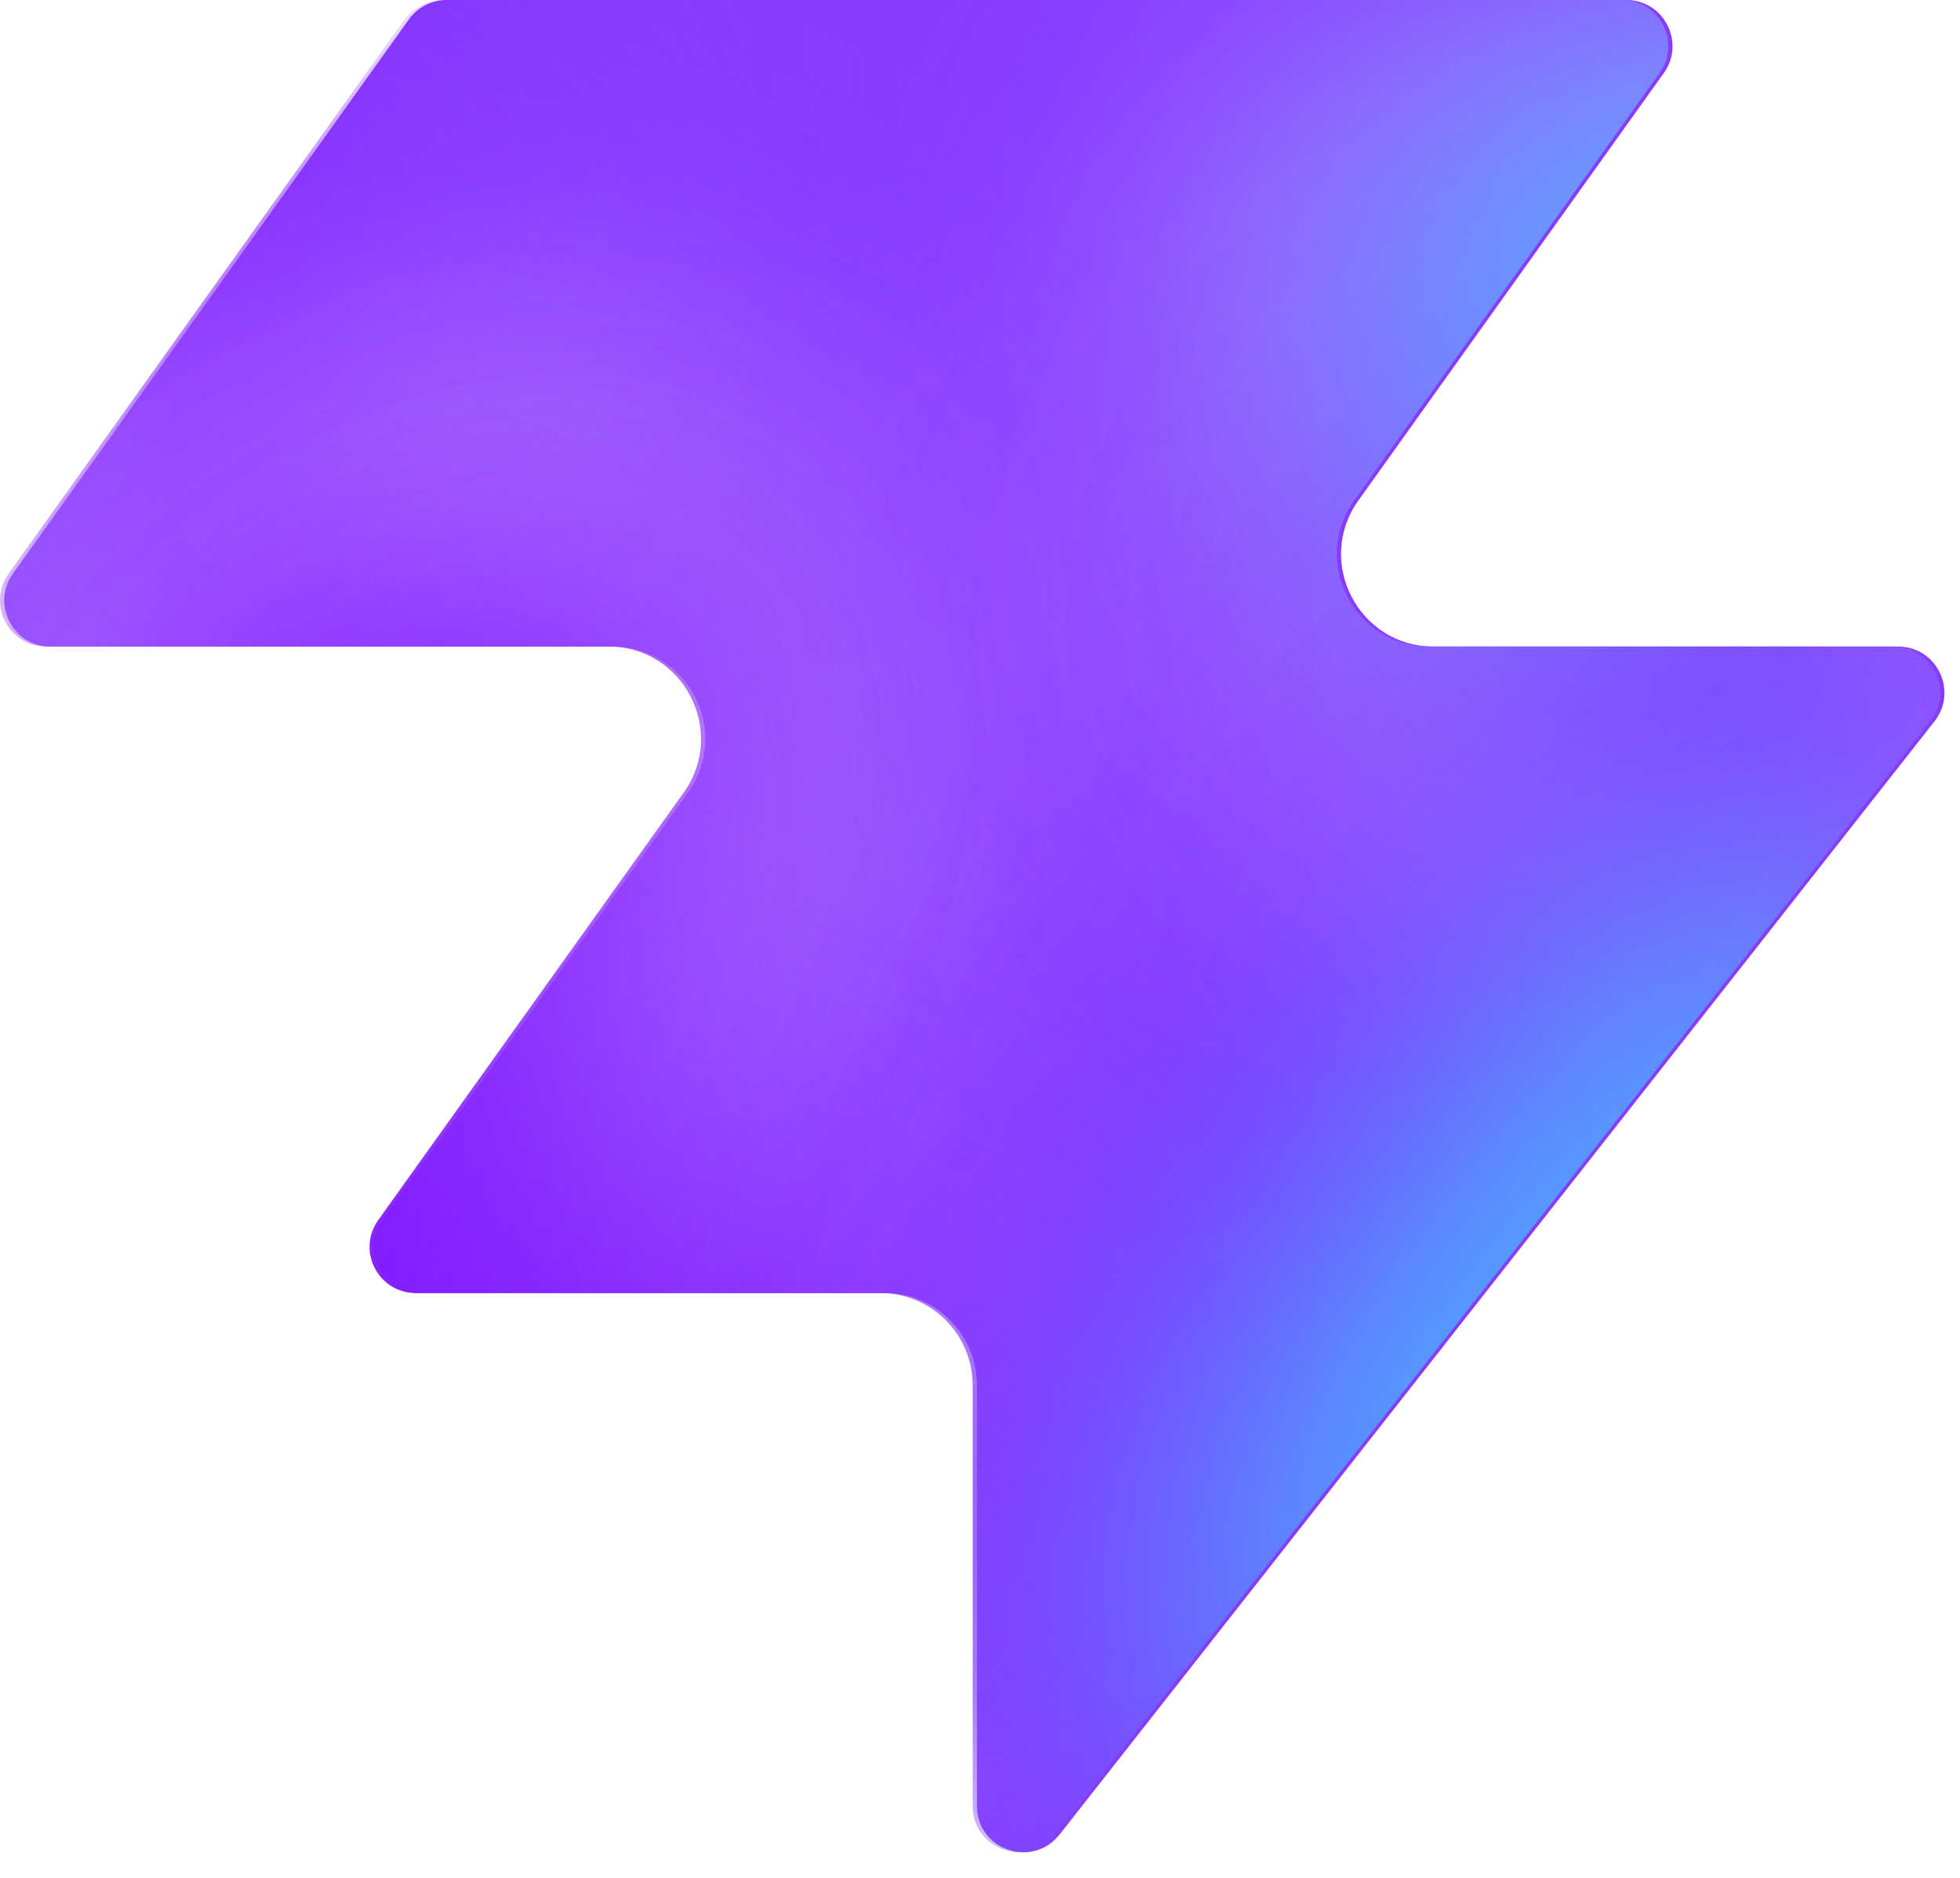
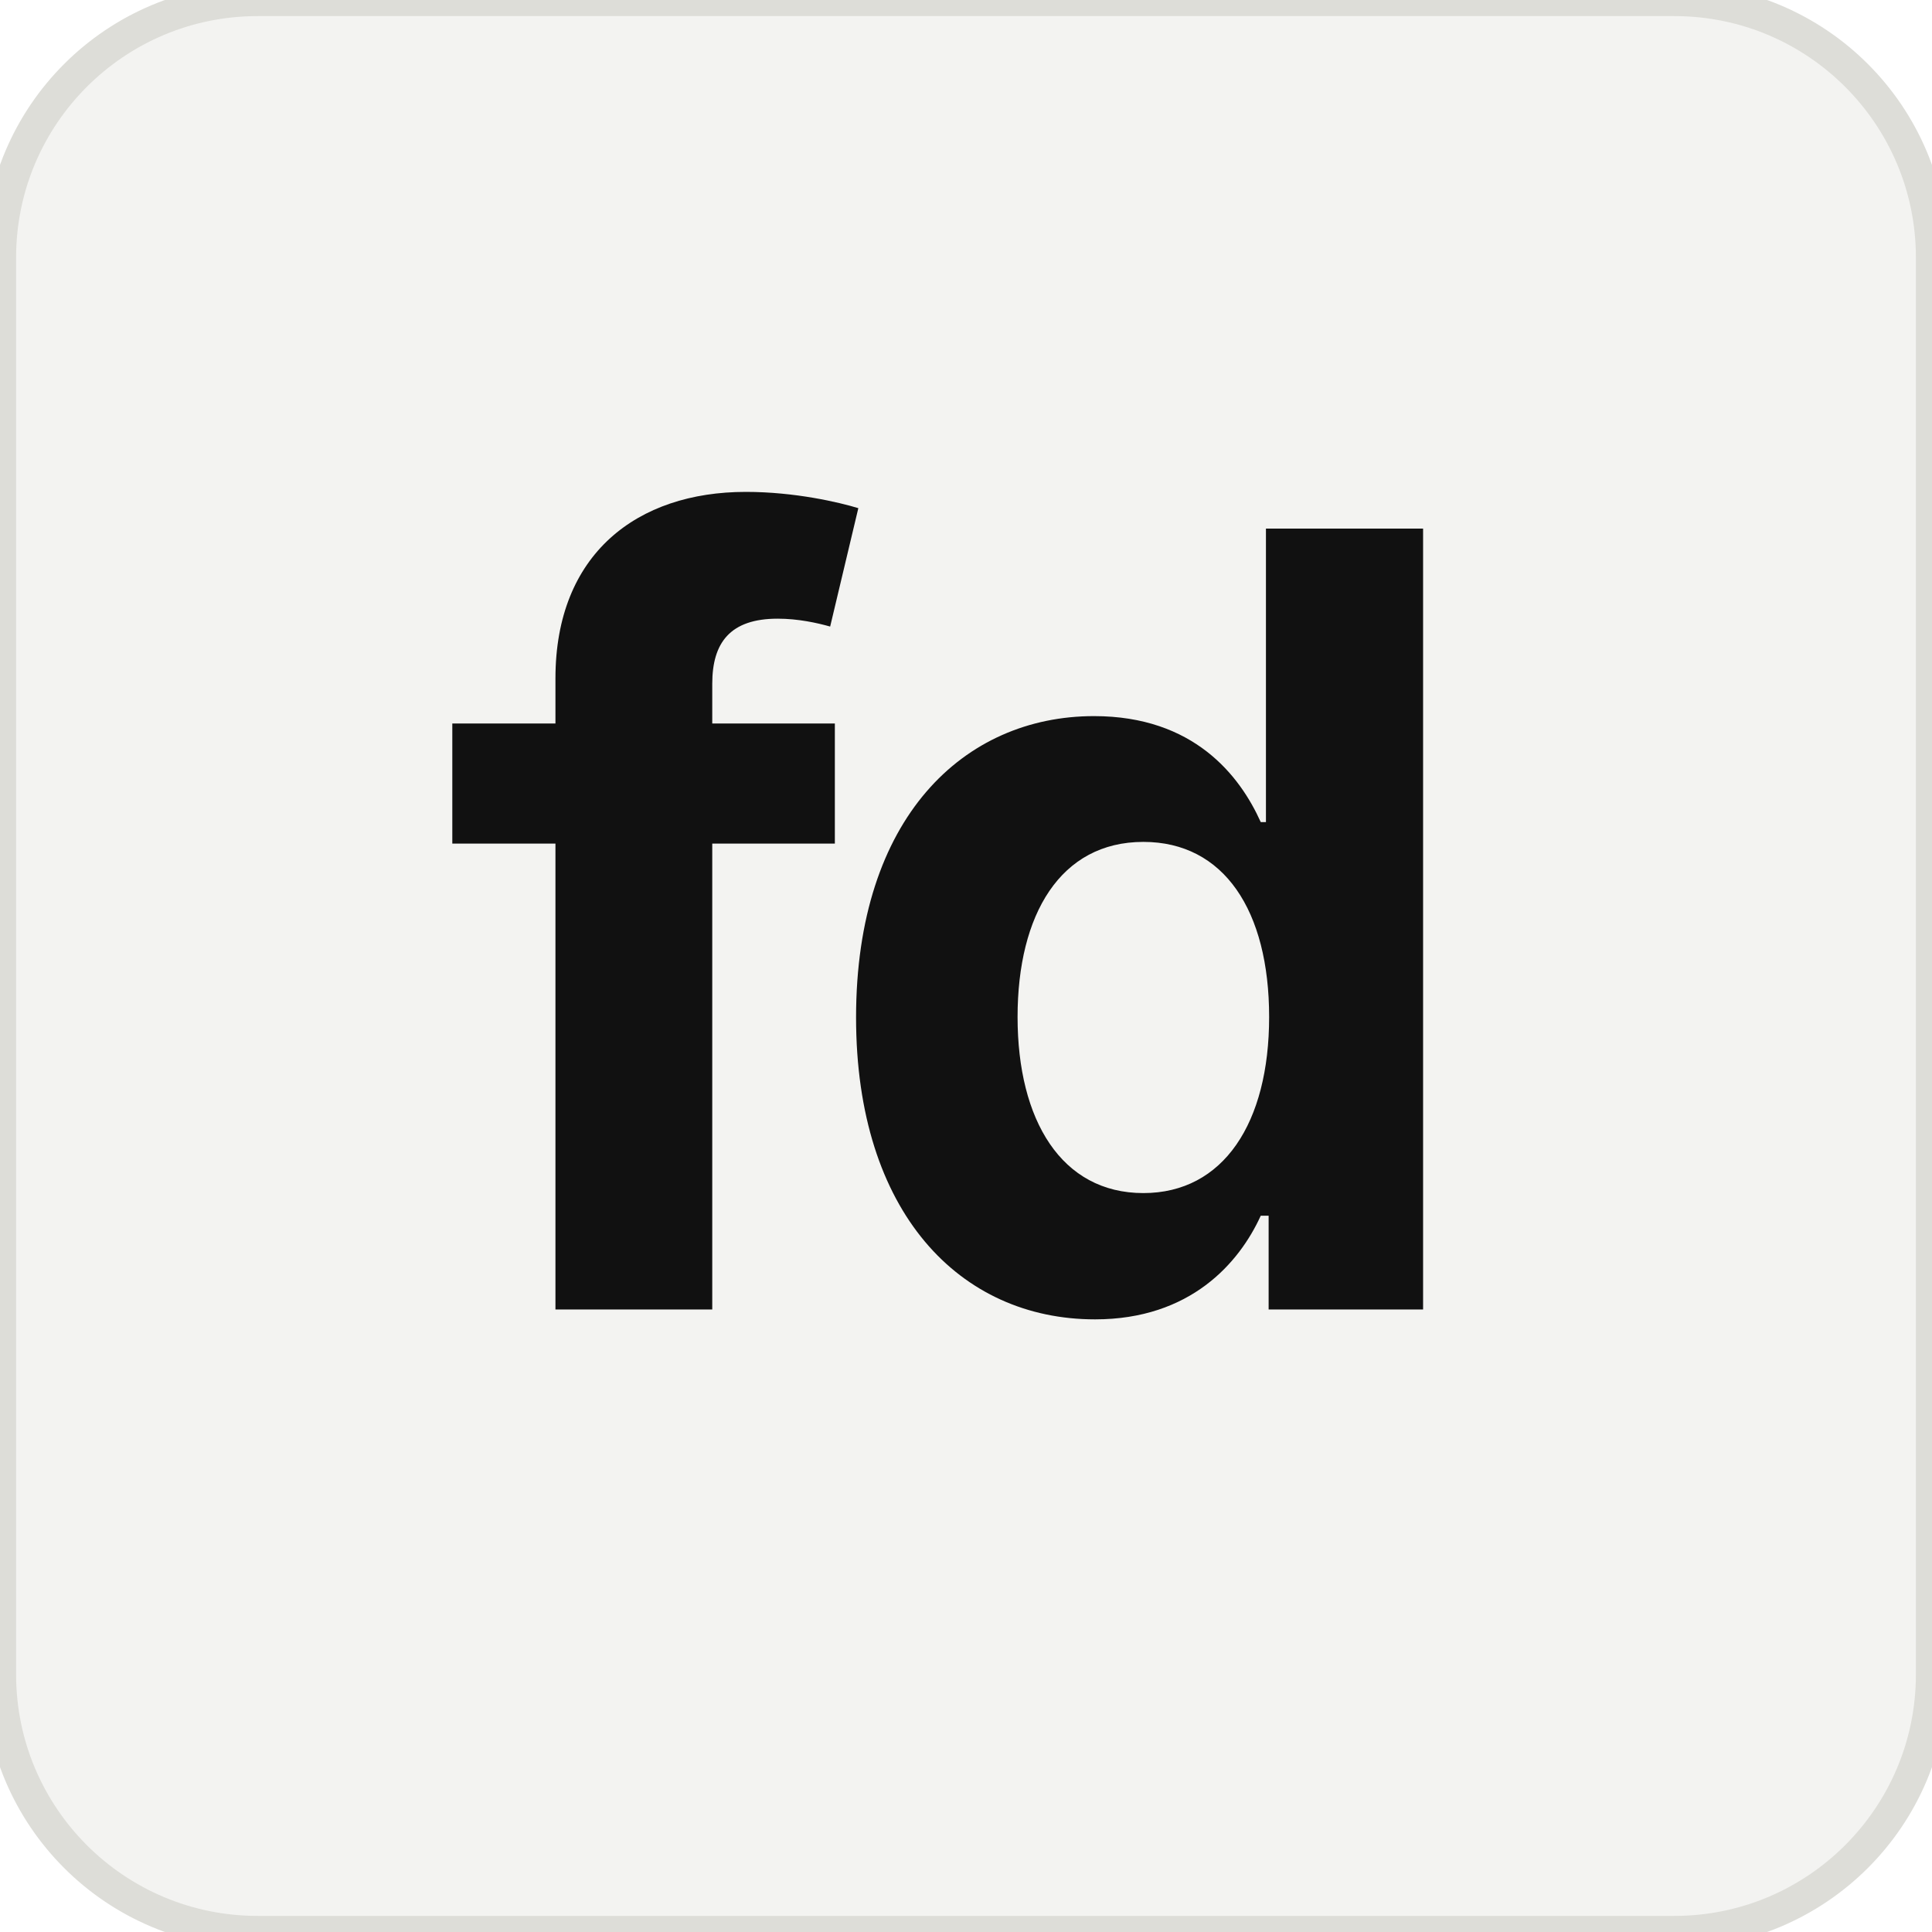
- <svg xmlns="http://www.w3.org/2000/svg" width="48" height="46" fill="none" viewBox="0 0 48 46">
-   <path fill="#863bff" d="M25.946 44.938c-.664.845-2.021.375-2.021-.698V33.937a2.26 2.26 0 0 0-2.262-2.262H10.287c-.92 0-1.456-1.04-.92-1.788l7.48-10.471c1.07-1.497 0-3.578-1.842-3.578H1.237c-.92 0-1.456-1.04-.92-1.788L10.013.474c.214-.297.556-.474.92-.474h28.894c.92 0 1.456 1.04.92 1.788l-7.48 10.471c-1.07 1.498 0 3.579 1.842 3.579h11.377c.943 0 1.473 1.088.89 1.83L25.947 44.94z" style="fill:#863bff;fill:color(display-p3 .525 .23 1);fill-opacity:1" />
-   <mask id="a" width="48" height="46" x="0" y="0" maskUnits="userSpaceOnUse" style="mask-type:alpha">
-     <path fill="#000" d="M25.842 44.938c-.664.844-2.021.375-2.021-.698V33.937a2.26 2.26 0 0 0-2.262-2.262H10.183c-.92 0-1.456-1.04-.92-1.788l7.48-10.471c1.07-1.498 0-3.579-1.842-3.579H1.133c-.92 0-1.456-1.04-.92-1.787L9.91.473c.214-.297.556-.474.92-.474h28.894c.92 0 1.456 1.04.92 1.788l-7.48 10.471c-1.07 1.498 0 3.578 1.842 3.578h11.377c.943 0 1.473 1.088.89 1.832L25.843 44.94z" style="fill:#000;fill-opacity:1" />
-   </mask>
-   <g mask="url(#a)">
-     <g filter="url(#b)">
-       <ellipse cx="5.508" cy="14.704" fill="#ede6ff" rx="5.508" ry="14.704" style="fill:#ede6ff;fill:color(display-p3 .927 .903 1);fill-opacity:1" transform="matrix(.00324 1 1 -.00324 -4.47 31.516)" />
-     </g>
-     <g filter="url(#c)">
-       <ellipse cx="10.399" cy="29.851" fill="#ede6ff" rx="10.399" ry="29.851" style="fill:#ede6ff;fill:color(display-p3 .927 .903 1);fill-opacity:1" transform="matrix(.00324 1 1 -.00324 -39.328 7.883)" />
-     </g>
-     <g filter="url(#d)">
-       <ellipse cx="5.508" cy="30.487" fill="#7e14ff" rx="5.508" ry="30.487" style="fill:#7e14ff;fill:color(display-p3 .492 .077 1);fill-opacity:1" transform="rotate(89.814 -25.913 -14.639)scale(1 -1)" />
-     </g>
-     <g filter="url(#e)">
-       <ellipse cx="5.508" cy="30.599" fill="#7e14ff" rx="5.508" ry="30.599" style="fill:#7e14ff;fill:color(display-p3 .492 .077 1);fill-opacity:1" transform="rotate(89.814 -32.644 -3.334)scale(1 -1)" />
-     </g>
-     <g filter="url(#f)">
-       <ellipse cx="5.508" cy="30.599" fill="#7e14ff" rx="5.508" ry="30.599" style="fill:#7e14ff;fill:color(display-p3 .492 .077 1);fill-opacity:1" transform="matrix(.00324 1 1 -.00324 -34.34 30.47)" />
-     </g>
-     <g filter="url(#g)">
-       <ellipse cx="14.072" cy="22.078" fill="#ede6ff" rx="14.072" ry="22.078" style="fill:#ede6ff;fill:color(display-p3 .927 .903 1);fill-opacity:1" transform="rotate(93.35 24.506 48.493)scale(-1 1)" />
-     </g>
-     <g filter="url(#h)">
-       <ellipse cx="3.47" cy="21.501" fill="#7e14ff" rx="3.47" ry="21.501" style="fill:#7e14ff;fill:color(display-p3 .492 .077 1);fill-opacity:1" transform="rotate(89.009 28.708 47.59)scale(-1 1)" />
-     </g>
-     <g filter="url(#i)">
-       <ellipse cx="3.47" cy="21.501" fill="#7e14ff" rx="3.47" ry="21.501" style="fill:#7e14ff;fill:color(display-p3 .492 .077 1);fill-opacity:1" transform="rotate(89.009 28.708 47.59)scale(-1 1)" />
-     </g>
-     <g filter="url(#j)">
-       <ellipse cx=".387" cy="8.972" fill="#7e14ff" rx="4.407" ry="29.108" style="fill:#7e14ff;fill:color(display-p3 .492 .077 1);fill-opacity:1" transform="rotate(39.51 .387 8.972)" />
-     </g>
-     <g filter="url(#k)">
-       <ellipse cx="47.523" cy="-6.092" fill="#7e14ff" rx="4.407" ry="29.108" style="fill:#7e14ff;fill:color(display-p3 .492 .077 1);fill-opacity:1" transform="rotate(37.892 47.523 -6.092)" />
-     </g>
-     <g filter="url(#l)">
-       <ellipse cx="41.412" cy="6.333" fill="#47bfff" rx="5.971" ry="9.665" style="fill:#47bfff;fill:color(display-p3 .28 .748 1);fill-opacity:1" transform="rotate(37.892 41.412 6.333)" />
-     </g>
-     <g filter="url(#m)">
-       <ellipse cx="-1.879" cy="38.332" fill="#7e14ff" rx="4.407" ry="29.108" style="fill:#7e14ff;fill:color(display-p3 .492 .077 1);fill-opacity:1" transform="rotate(37.892 -1.88 38.332)" />
-     </g>
-     <g filter="url(#n)">
-       <ellipse cx="-1.879" cy="38.332" fill="#7e14ff" rx="4.407" ry="29.108" style="fill:#7e14ff;fill:color(display-p3 .492 .077 1);fill-opacity:1" transform="rotate(37.892 -1.88 38.332)" />
-     </g>
-     <g filter="url(#o)">
-       <ellipse cx="35.651" cy="29.907" fill="#7e14ff" rx="4.407" ry="29.108" style="fill:#7e14ff;fill:color(display-p3 .492 .077 1);fill-opacity:1" transform="rotate(37.892 35.651 29.907)" />
-     </g>
-     <g filter="url(#p)">
-       <ellipse cx="38.418" cy="32.4" fill="#47bfff" rx="5.971" ry="15.297" style="fill:#47bfff;fill:color(display-p3 .28 .748 1);fill-opacity:1" transform="rotate(37.892 38.418 32.4)" />
-     </g>
-   </g>
-   <defs>
-     <filter id="b" width="60.045" height="41.654" x="-19.77" y="16.149" color-interpolation-filters="sRGB" filterUnits="userSpaceOnUse">
-       <feFlood flood-opacity="0" result="BackgroundImageFix" />
-       <feBlend in="SourceGraphic" in2="BackgroundImageFix" result="shape" />
-       <feGaussianBlur result="effect1_foregroundBlur_2002_17158" stdDeviation="7.659" />
-     </filter>
-     <filter id="c" width="90.34" height="51.437" x="-54.613" y="-7.533" color-interpolation-filters="sRGB" filterUnits="userSpaceOnUse">
-       <feFlood flood-opacity="0" result="BackgroundImageFix" />
-       <feBlend in="SourceGraphic" in2="BackgroundImageFix" result="shape" />
-       <feGaussianBlur result="effect1_foregroundBlur_2002_17158" stdDeviation="7.659" />
-     </filter>
-     <filter id="d" width="79.355" height="29.4" x="-49.64" y="2.03" color-interpolation-filters="sRGB" filterUnits="userSpaceOnUse">
-       <feFlood flood-opacity="0" result="BackgroundImageFix" />
-       <feBlend in="SourceGraphic" in2="BackgroundImageFix" result="shape" />
-       <feGaussianBlur result="effect1_foregroundBlur_2002_17158" stdDeviation="4.596" />
-     </filter>
-     <filter id="e" width="79.579" height="29.4" x="-45.045" y="20.029" color-interpolation-filters="sRGB" filterUnits="userSpaceOnUse">
-       <feFlood flood-opacity="0" result="BackgroundImageFix" />
-       <feBlend in="SourceGraphic" in2="BackgroundImageFix" result="shape" />
-       <feGaussianBlur result="effect1_foregroundBlur_2002_17158" stdDeviation="4.596" />
-     </filter>
-     <filter id="f" width="79.579" height="29.4" x="-43.513" y="21.178" color-interpolation-filters="sRGB" filterUnits="userSpaceOnUse">
-       <feFlood flood-opacity="0" result="BackgroundImageFix" />
-       <feBlend in="SourceGraphic" in2="BackgroundImageFix" result="shape" />
-       <feGaussianBlur result="effect1_foregroundBlur_2002_17158" stdDeviation="4.596" />
-     </filter>
-     <filter id="g" width="74.749" height="58.852" x="15.756" y="-17.901" color-interpolation-filters="sRGB" filterUnits="userSpaceOnUse">
-       <feFlood flood-opacity="0" result="BackgroundImageFix" />
-       <feBlend in="SourceGraphic" in2="BackgroundImageFix" result="shape" />
-       <feGaussianBlur result="effect1_foregroundBlur_2002_17158" stdDeviation="7.659" />
-     </filter>
-     <filter id="h" width="61.377" height="25.362" x="23.548" y="2.284" color-interpolation-filters="sRGB" filterUnits="userSpaceOnUse">
-       <feFlood flood-opacity="0" result="BackgroundImageFix" />
-       <feBlend in="SourceGraphic" in2="BackgroundImageFix" result="shape" />
-       <feGaussianBlur result="effect1_foregroundBlur_2002_17158" stdDeviation="4.596" />
-     </filter>
-     <filter id="i" width="61.377" height="25.362" x="23.548" y="2.284" color-interpolation-filters="sRGB" filterUnits="userSpaceOnUse">
-       <feFlood flood-opacity="0" result="BackgroundImageFix" />
-       <feBlend in="SourceGraphic" in2="BackgroundImageFix" result="shape" />
-       <feGaussianBlur result="effect1_foregroundBlur_2002_17158" stdDeviation="4.596" />
-     </filter>
-     <filter id="j" width="56.045" height="63.649" x="-27.636" y="-22.853" color-interpolation-filters="sRGB" filterUnits="userSpaceOnUse">
-       <feFlood flood-opacity="0" result="BackgroundImageFix" />
-       <feBlend in="SourceGraphic" in2="BackgroundImageFix" result="shape" />
-       <feGaussianBlur result="effect1_foregroundBlur_2002_17158" stdDeviation="4.596" />
-     </filter>
-     <filter id="k" width="54.814" height="64.646" x="20.116" y="-38.415" color-interpolation-filters="sRGB" filterUnits="userSpaceOnUse">
-       <feFlood flood-opacity="0" result="BackgroundImageFix" />
-       <feBlend in="SourceGraphic" in2="BackgroundImageFix" result="shape" />
-       <feGaussianBlur result="effect1_foregroundBlur_2002_17158" stdDeviation="4.596" />
-     </filter>
-     <filter id="l" width="33.541" height="35.313" x="24.641" y="-11.323" color-interpolation-filters="sRGB" filterUnits="userSpaceOnUse">
-       <feFlood flood-opacity="0" result="BackgroundImageFix" />
-       <feBlend in="SourceGraphic" in2="BackgroundImageFix" result="shape" />
-       <feGaussianBlur result="effect1_foregroundBlur_2002_17158" stdDeviation="4.596" />
-     </filter>
-     <filter id="m" width="54.814" height="64.646" x="-29.286" y="6.009" color-interpolation-filters="sRGB" filterUnits="userSpaceOnUse">
-       <feFlood flood-opacity="0" result="BackgroundImageFix" />
-       <feBlend in="SourceGraphic" in2="BackgroundImageFix" result="shape" />
-       <feGaussianBlur result="effect1_foregroundBlur_2002_17158" stdDeviation="4.596" />
-     </filter>
-     <filter id="n" width="54.814" height="64.646" x="-29.286" y="6.009" color-interpolation-filters="sRGB" filterUnits="userSpaceOnUse">
-       <feFlood flood-opacity="0" result="BackgroundImageFix" />
-       <feBlend in="SourceGraphic" in2="BackgroundImageFix" result="shape" />
-       <feGaussianBlur result="effect1_foregroundBlur_2002_17158" stdDeviation="4.596" />
-     </filter>
-     <filter id="o" width="54.814" height="64.646" x="8.244" y="-2.416" color-interpolation-filters="sRGB" filterUnits="userSpaceOnUse">
-       <feFlood flood-opacity="0" result="BackgroundImageFix" />
-       <feBlend in="SourceGraphic" in2="BackgroundImageFix" result="shape" />
-       <feGaussianBlur result="effect1_foregroundBlur_2002_17158" stdDeviation="4.596" />
-     </filter>
-     <filter id="p" width="39.409" height="43.623" x="18.713" y="10.588" color-interpolation-filters="sRGB" filterUnits="userSpaceOnUse">
-       <feFlood flood-opacity="0" result="BackgroundImageFix" />
-       <feBlend in="SourceGraphic" in2="BackgroundImageFix" result="shape" />
-       <feGaussianBlur result="effect1_foregroundBlur_2002_17158" stdDeviation="4.596" />
-     </filter>
-   </defs>
+ <svg xmlns="http://www.w3.org/2000/svg" width="180" height="180" viewBox="0 0 180 180">
+   <rect width="180" height="180" rx="24" fill="#F3F3F1" stroke="#DDDDD8" stroke-width="3" />
+   <text x="90" y="122" font-family="Inter, sans-serif" font-size="100" font-weight="700" fill="#111111" text-anchor="middle" letter-spacing="-3">fd</text>
</svg>
